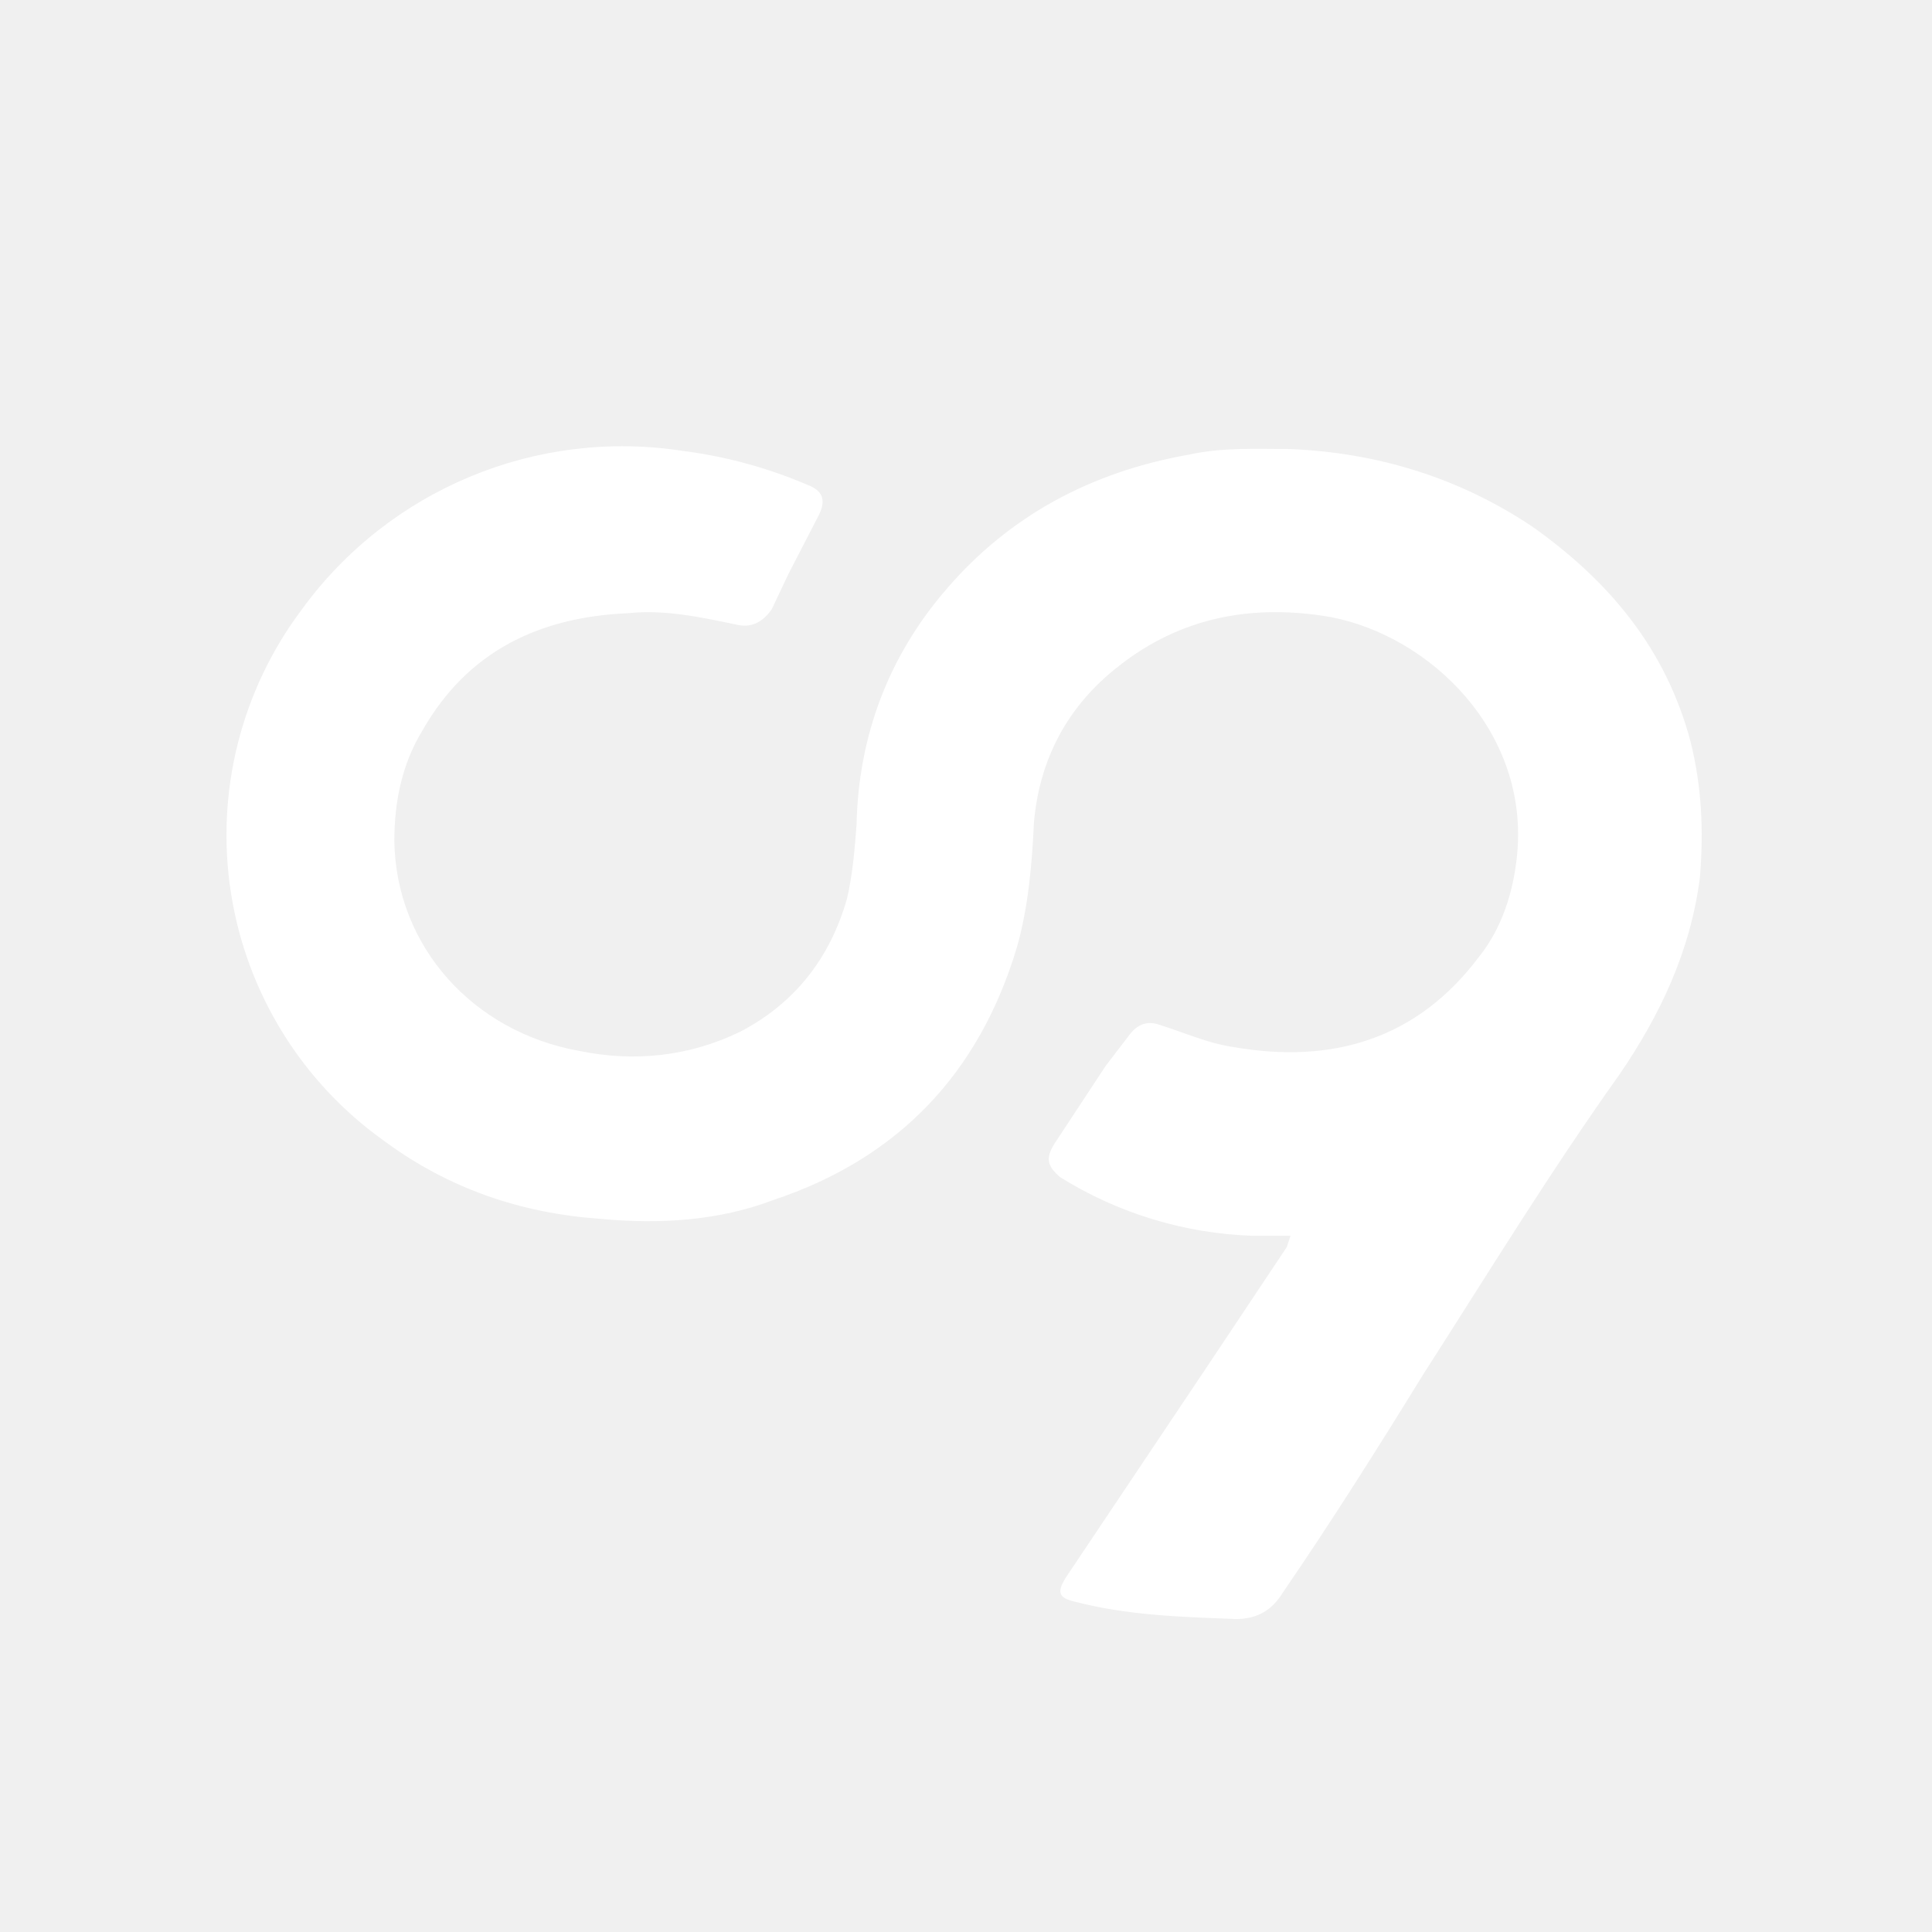
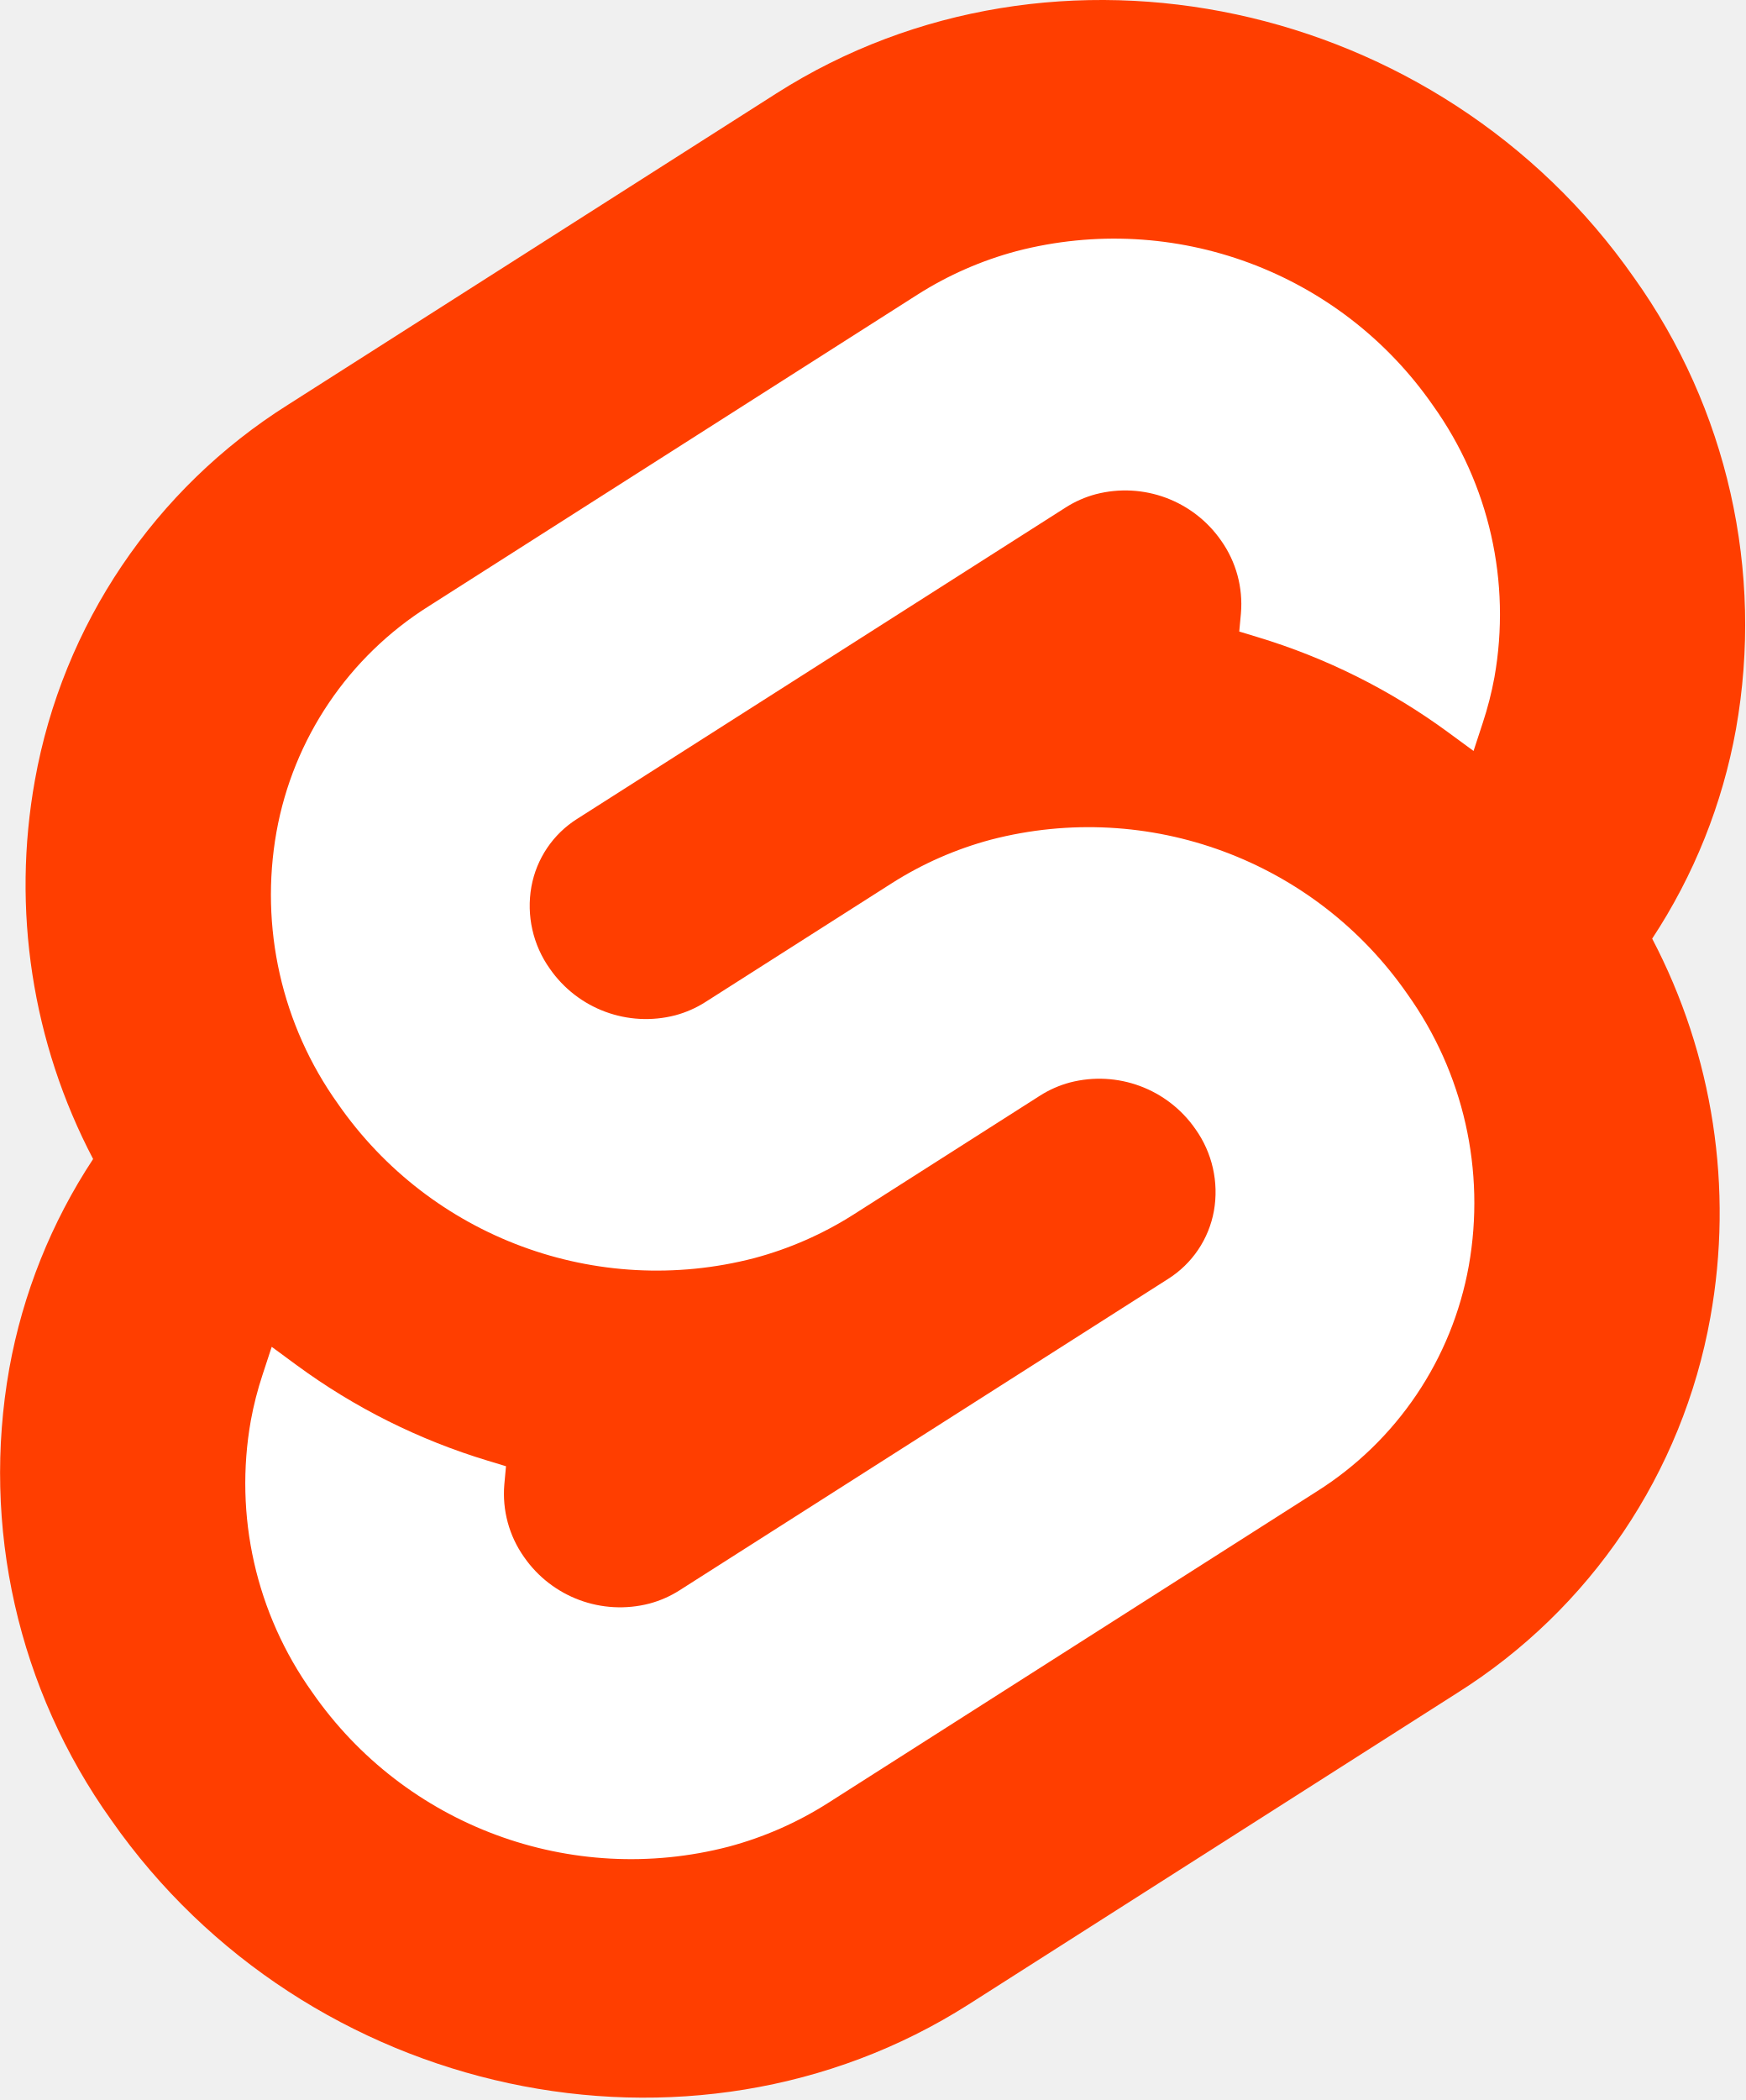
- <svg xmlns="http://www.w3.org/2000/svg" xml:space="preserve" viewBox="0 0 1024 1024">
-   <path d="M684 238c46 2 89 15 128 41 41 29 71 65 84 114 6 24 7 47 5 72-5 39-21 73-43 105-37 52-70 106-104 159-24 39-48 77-74 115-6 10-15 15-28 14-27-1-55-2-82-9-9-2-10-5-5-13l73-109 44-66 2-6h-20a206 206 0 0 1-102-31c-7-6-8-10-3-18l27-41 13-17c4-5 9-7 15-5 13 4 26 10 40 12 52 9 97-4 130-48 12-15 18-34 20-53 7-66-46-117-99-127-41-7-79 0-112 26-27 21-42 49-45 83-1 22-3 45-9 66-20 67-63 112-129 134-29 11-60 13-92 10-42-3-80-16-114-41a199 199 0 0 1-44-282 210 210 0 0 1 202-84 246 246 0 0 1 66 18c8 3 10 8 6 16l-16 31-9 19c-5 7-11 10-19 8-19-4-38-8-57-6-47 2-85 20-109 62-11 18-15 38-15 59 1 56 42 101 98 111 29 6 58 3 85-10 29-15 48-39 57-71 3-13 4-26 5-39 1-47 17-89 47-124 34-40 78-63 129-72 18-4 36-3 54-3z" stroke="#transparent" stroke-width="2" fill="#FFFFFF" />
+ <svg xmlns="http://www.w3.org/2000/svg" aria-hidden="true" role="img" class="iconify iconify--logos" width="26.6" height="32" preserveAspectRatio="xMidYMid meet" viewBox="0 0 256 308">
+   <path fill="#FF3E00" d="M239.682 40.707C211.113-.182 154.69-12.301 113.895 13.69L42.247 59.356a82.198 82.198 0 0 0-37.135 55.056a86.566 86.566 0 0 0 8.536 55.576a82.425 82.425 0 0 0-12.296 30.719a87.596 87.596 0 0 0 14.964 66.244c28.574 40.893 84.997 53.007 125.787 27.016l71.648-45.664a82.182 82.182 0 0 0 37.135-55.057a86.601 86.601 0 0 0-8.53-55.577a82.409 82.409 0 0 0 12.29-30.718a87.573 87.573 0 0 0-14.963-66.244" />
+   <path fill="#FFF" d="M106.889 270.841c-23.102 6.007-47.497-3.036-61.103-22.648a52.685 52.685 0 0 1-9.003-39.85a49.978 49.978 0 0 1 1.713-6.693l1.35-4.115l3.671 2.697a92.447 92.447 0 0 0 28.036 14.007l2.663.808l-.245 2.659a16.067 16.067 0 0 0 2.89 10.656a17.143 17.143 0 0 0 18.397 6.828a15.786 15.786 0 0 0 4.403-1.935l71.67-45.672a14.922 14.922 0 0 0 6.734-9.977a15.923 15.923 0 0 0-2.713-12.011a17.156 17.156 0 0 0-18.404-6.832a15.78 15.78 0 0 0-4.396 1.933l-27.35 17.434a52.298 52.298 0 0 1-14.553 6.391c-23.101 6.007-47.497-3.036-61.101-22.649a52.681 52.681 0 0 1-9.004-39.849a49.428 49.428 0 0 1 22.34-33.114l71.664-45.677a52.218 52.218 0 0 1 14.563-6.398c23.101-6.007 47.497 3.036 61.101 22.648a52.685 52.685 0 0 1 9.004 39.85a50.559 50.559 0 0 1-1.713 6.692l-1.35 4.116l-3.67-2.693a92.373 92.373 0 0 0-28.037-14.013l-2.664-.809l.246-2.658a16.099 16.099 0 0 0-2.89-10.656a17.143 17.143 0 0 0-18.398-6.828a15.786 15.786 0 0 0-4.402 1.935l-71.67 45.674a14.898 14.898 0 0 0-6.73 9.975a15.9 15.9 0 0 0 2.709 12.012a17.156 17.156 0 0 0 18.404 6.832a15.841 15.841 0 0 0 4.402-1.935l27.345-17.427a52.147 52.147 0 0 1 14.552-6.397c23.101-6.006 47.497 3.037 61.102 22.65a52.681 52.681 0 0 1 9.003 39.848a49.453 49.453 0 0 1-22.34 33.12l-71.664 45.673a52.218 52.218 0 0 1-14.563 6.398" />
</svg>
